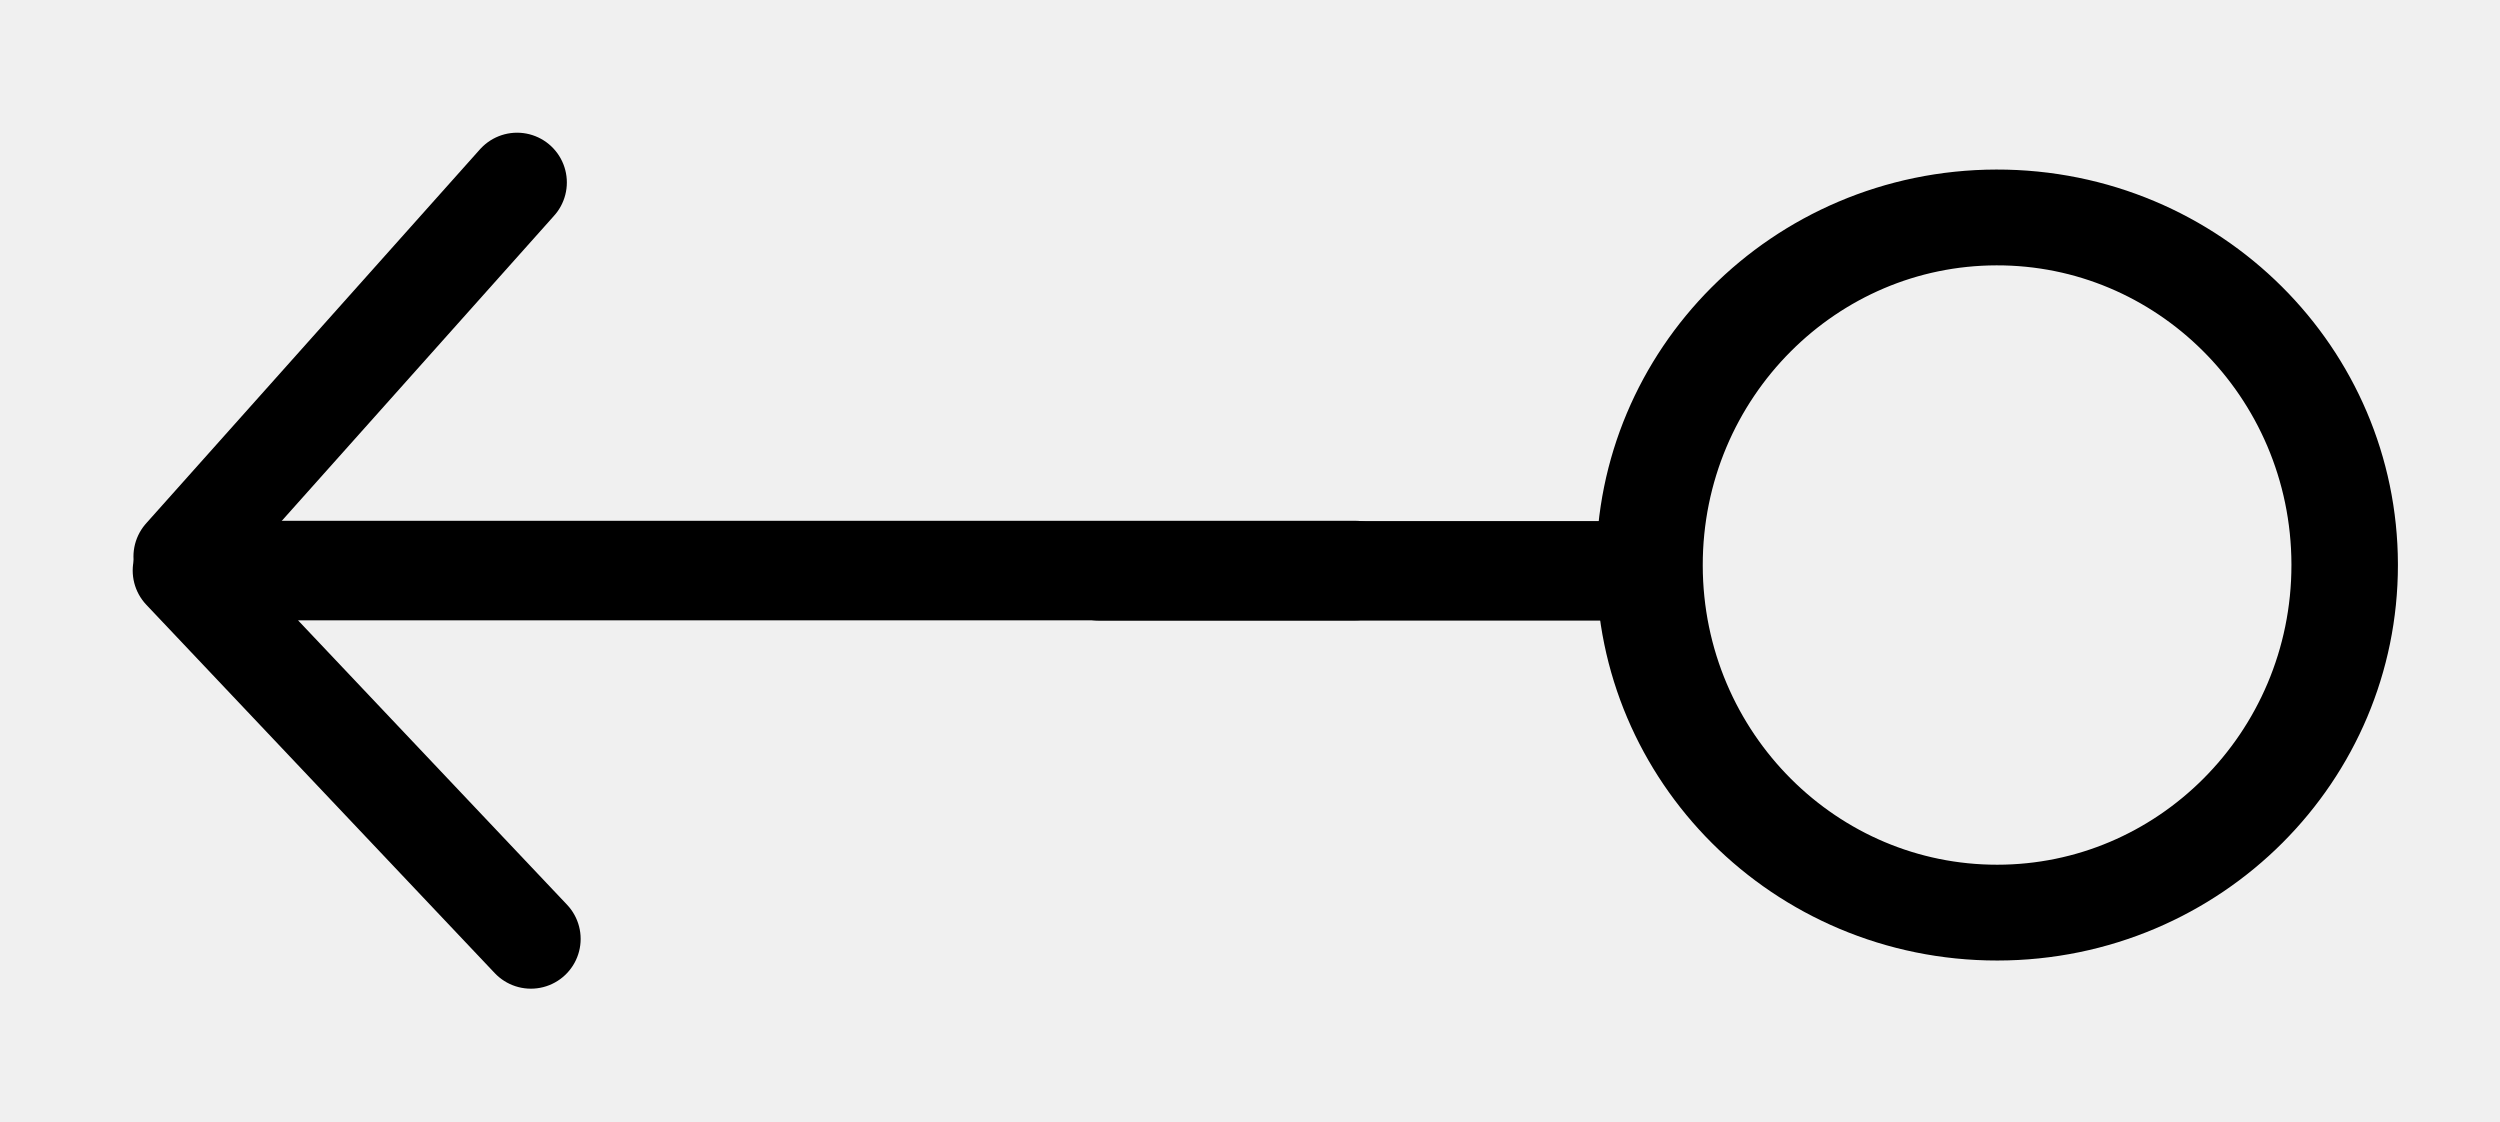
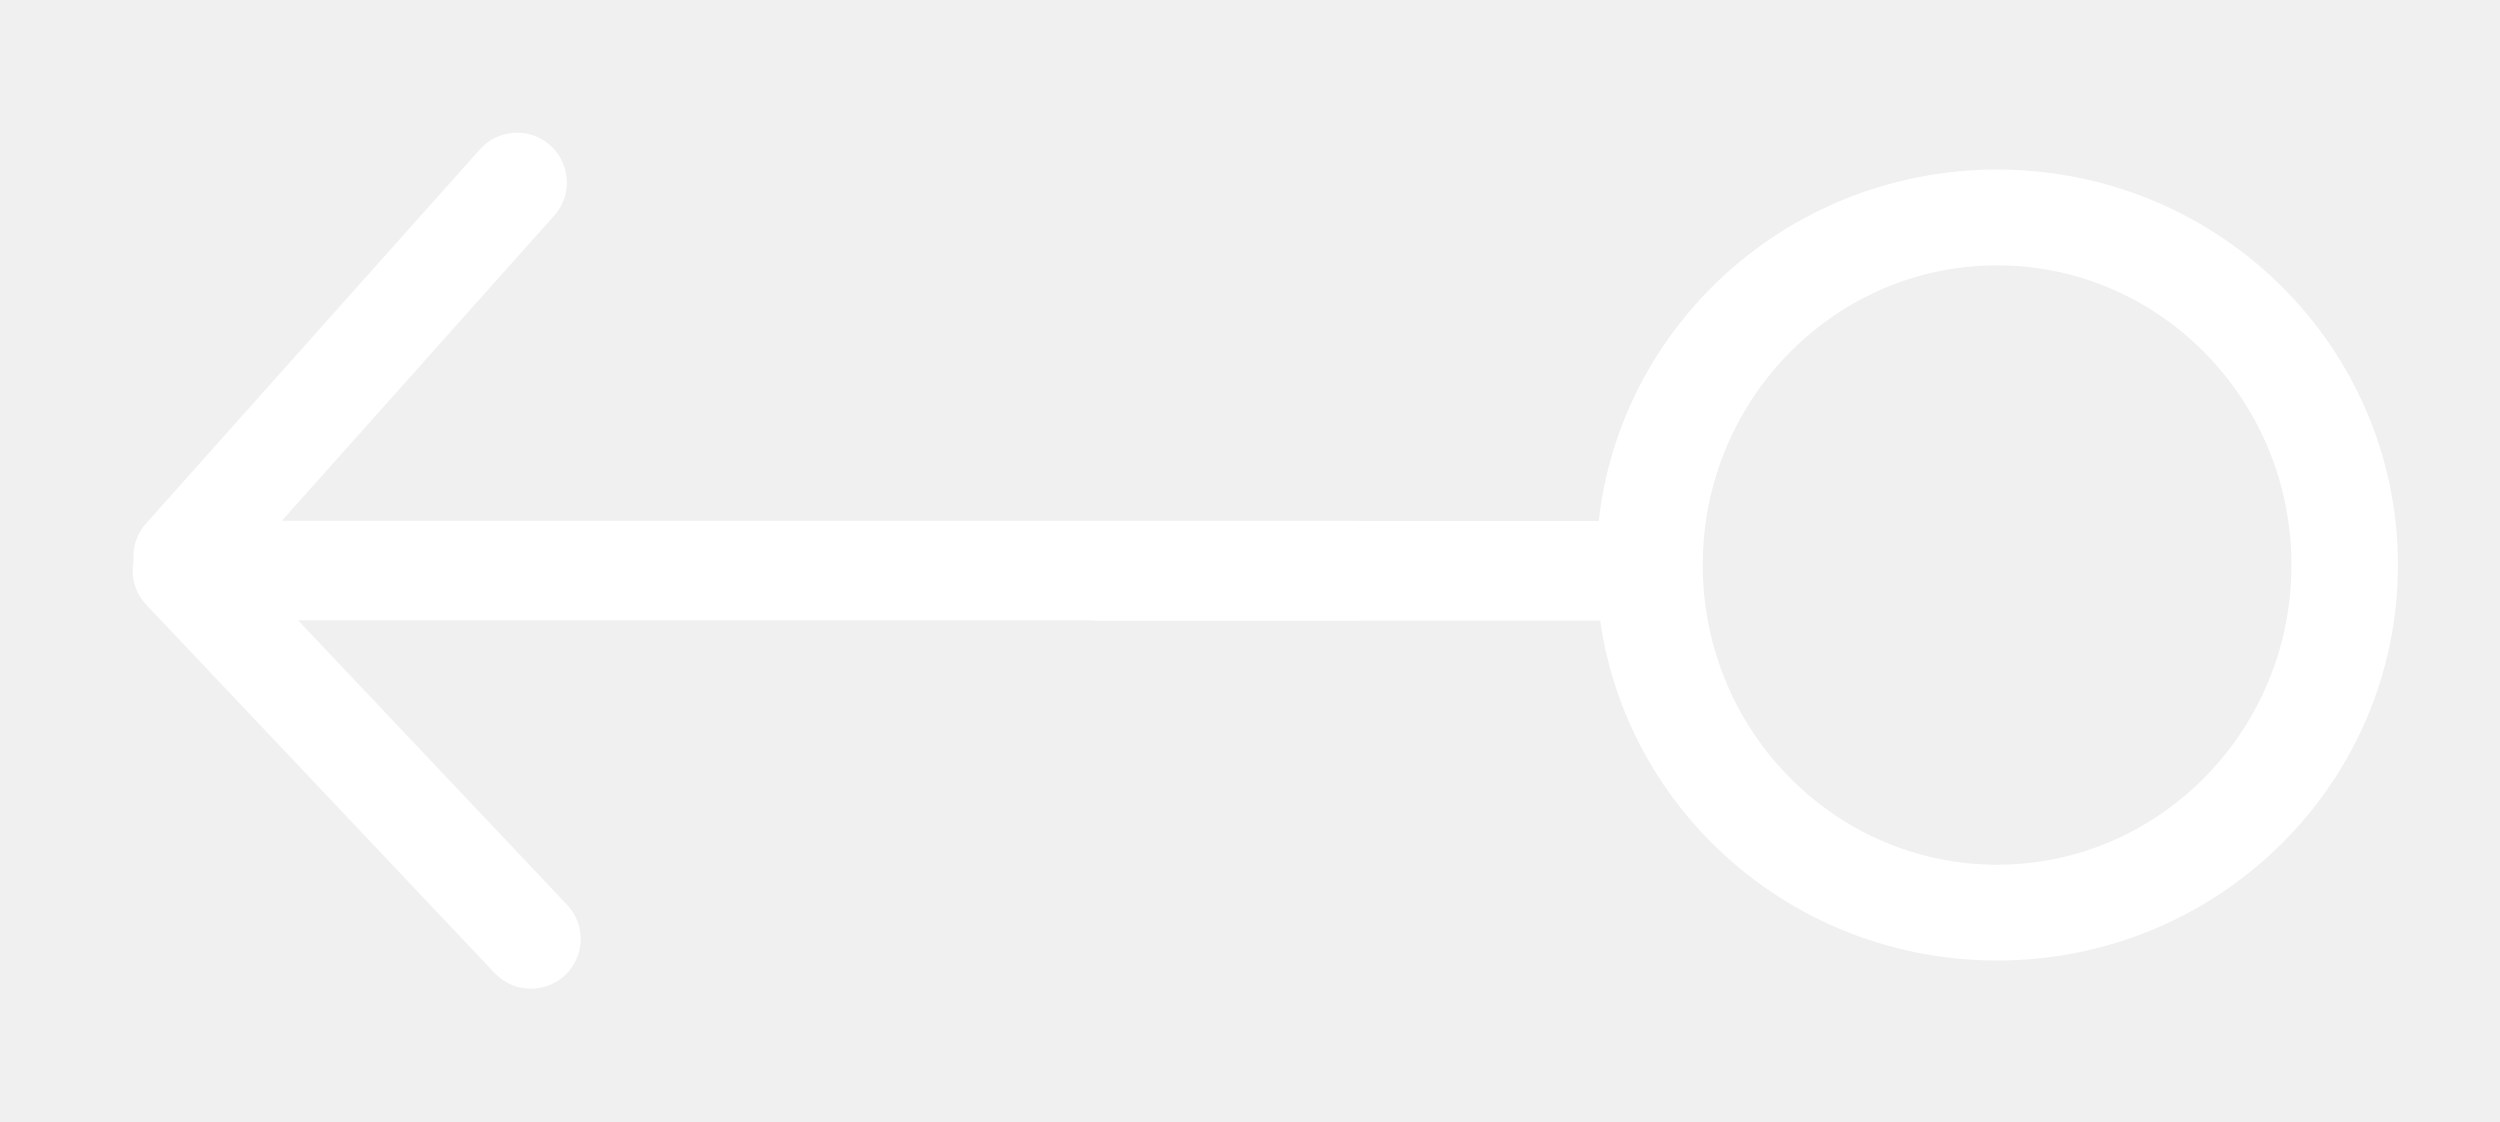
<svg xmlns="http://www.w3.org/2000/svg" xmlns:ns1="http://www.openswatchbook.org/uri/2009/osb" width="376.802" height="169.015" id="svg2" version="1.1">
  <defs id="defs4">
    <linearGradient id="linearGradient3788" ns1:paint="solid">
      <stop style="stop-color:#8c5959;stop-opacity:1;" offset="0" id="stop3790" />
    </linearGradient>
  </defs>
  <g id="layer1" transform="translate(-80.08759,-72.01576)">
-     <path style="fill:none;stroke:#000000;stroke-width:17.506;stroke-linecap:round;stroke-miterlimit:4;stroke-opacity:1;stroke-dasharray:none" id="path2985" d="m 545.714,516.648 a 57.143,63.51 0 1 1 -1.8e-4,-0.157" transform="matrix(0.9167925,0,0,0.8248792,-66.82745,-268.9955)" />
-     <path style="fill:none;stroke:#000000;stroke-width:15;stroke-linecap:round;stroke-linejoin:round;stroke-miterlimit:4;stroke-opacity:1;stroke-dasharray:none" d="m 284.326,158.01 -176.739,0 52.517,55.52" id="path2987" />
-     <path style="fill:none;stroke:#000000;stroke-width:15;stroke-linecap:round;stroke-linejoin:round;stroke-miterlimit:4;stroke-opacity:1;stroke-dasharray:none" d="m 107.702,155.899 50.322,-56.383" id="path2989" />
-     <path style="fill:none;stroke:#000000;stroke-width:15;stroke-linecap:round;stroke-linejoin:miter;stroke-miterlimit:4;stroke-opacity:1;stroke-dasharray:none" d="m 245.78,158.053 c 81.388,0 80.281,0 80.281,0" id="path3759" />
+     <path style="fill:none;stroke:#ffffff;stroke-width:17.506;stroke-linecap:round;stroke-miterlimit:4;stroke-opacity:1;stroke-dasharray:none" id="path2985" d="m 545.714,516.648 a 57.143,63.51 0 1 1 -1.8e-4,-0.157" transform="matrix(0.9167925,0,0,0.8248792,-66.82745,-268.9955)" />
+     <path style="fill:none;stroke:#ffffff;stroke-width:15;stroke-linecap:round;stroke-linejoin:round;stroke-miterlimit:4;stroke-opacity:1;stroke-dasharray:none" d="m 284.326,158.01 -176.739,0 52.517,55.52" id="path2987" />
+     <path style="fill:none;stroke:#ffffff;stroke-width:15;stroke-linecap:round;stroke-linejoin:round;stroke-miterlimit:4;stroke-opacity:1;stroke-dasharray:none" d="m 107.702,155.899 50.322,-56.383" id="path2989" />
+     <path style="fill:none;stroke:#ffffff;stroke-width:15;stroke-linecap:round;stroke-linejoin:miter;stroke-miterlimit:4;stroke-opacity:1;stroke-dasharray:none" d="m 245.78,158.053 c 81.388,0 80.281,0 80.281,0" id="path3759" />
  </g>
</svg>
